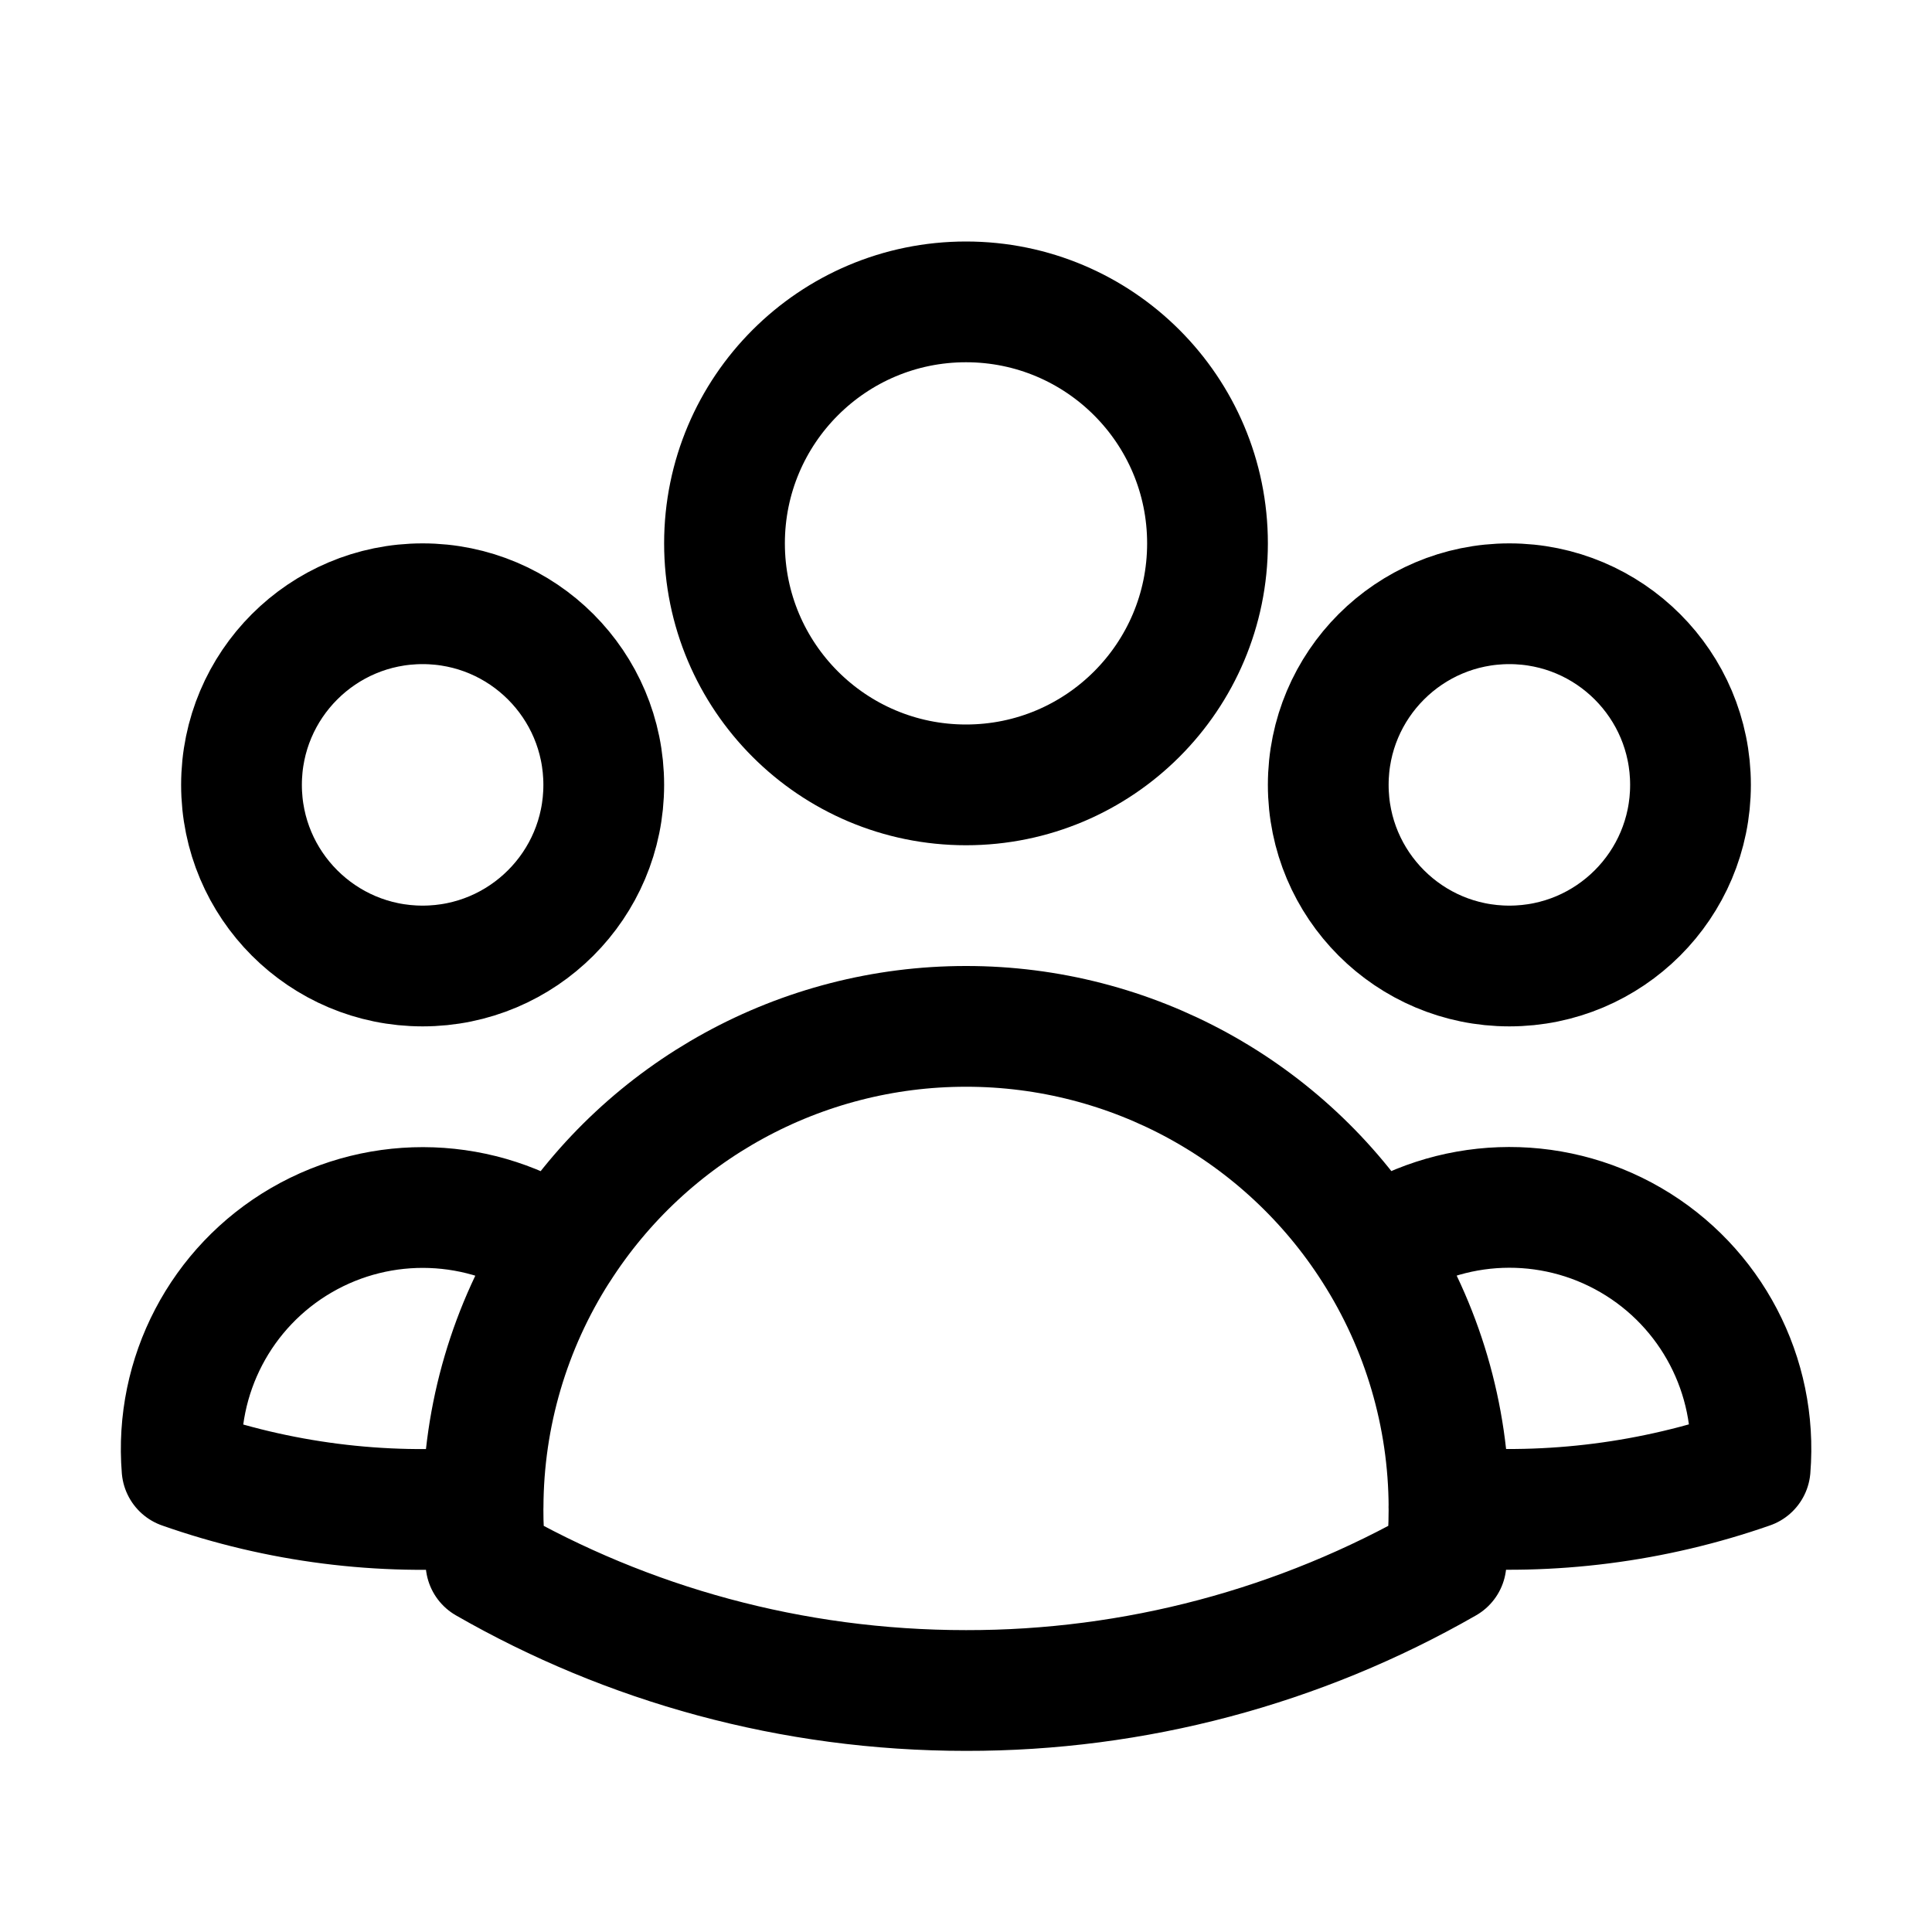
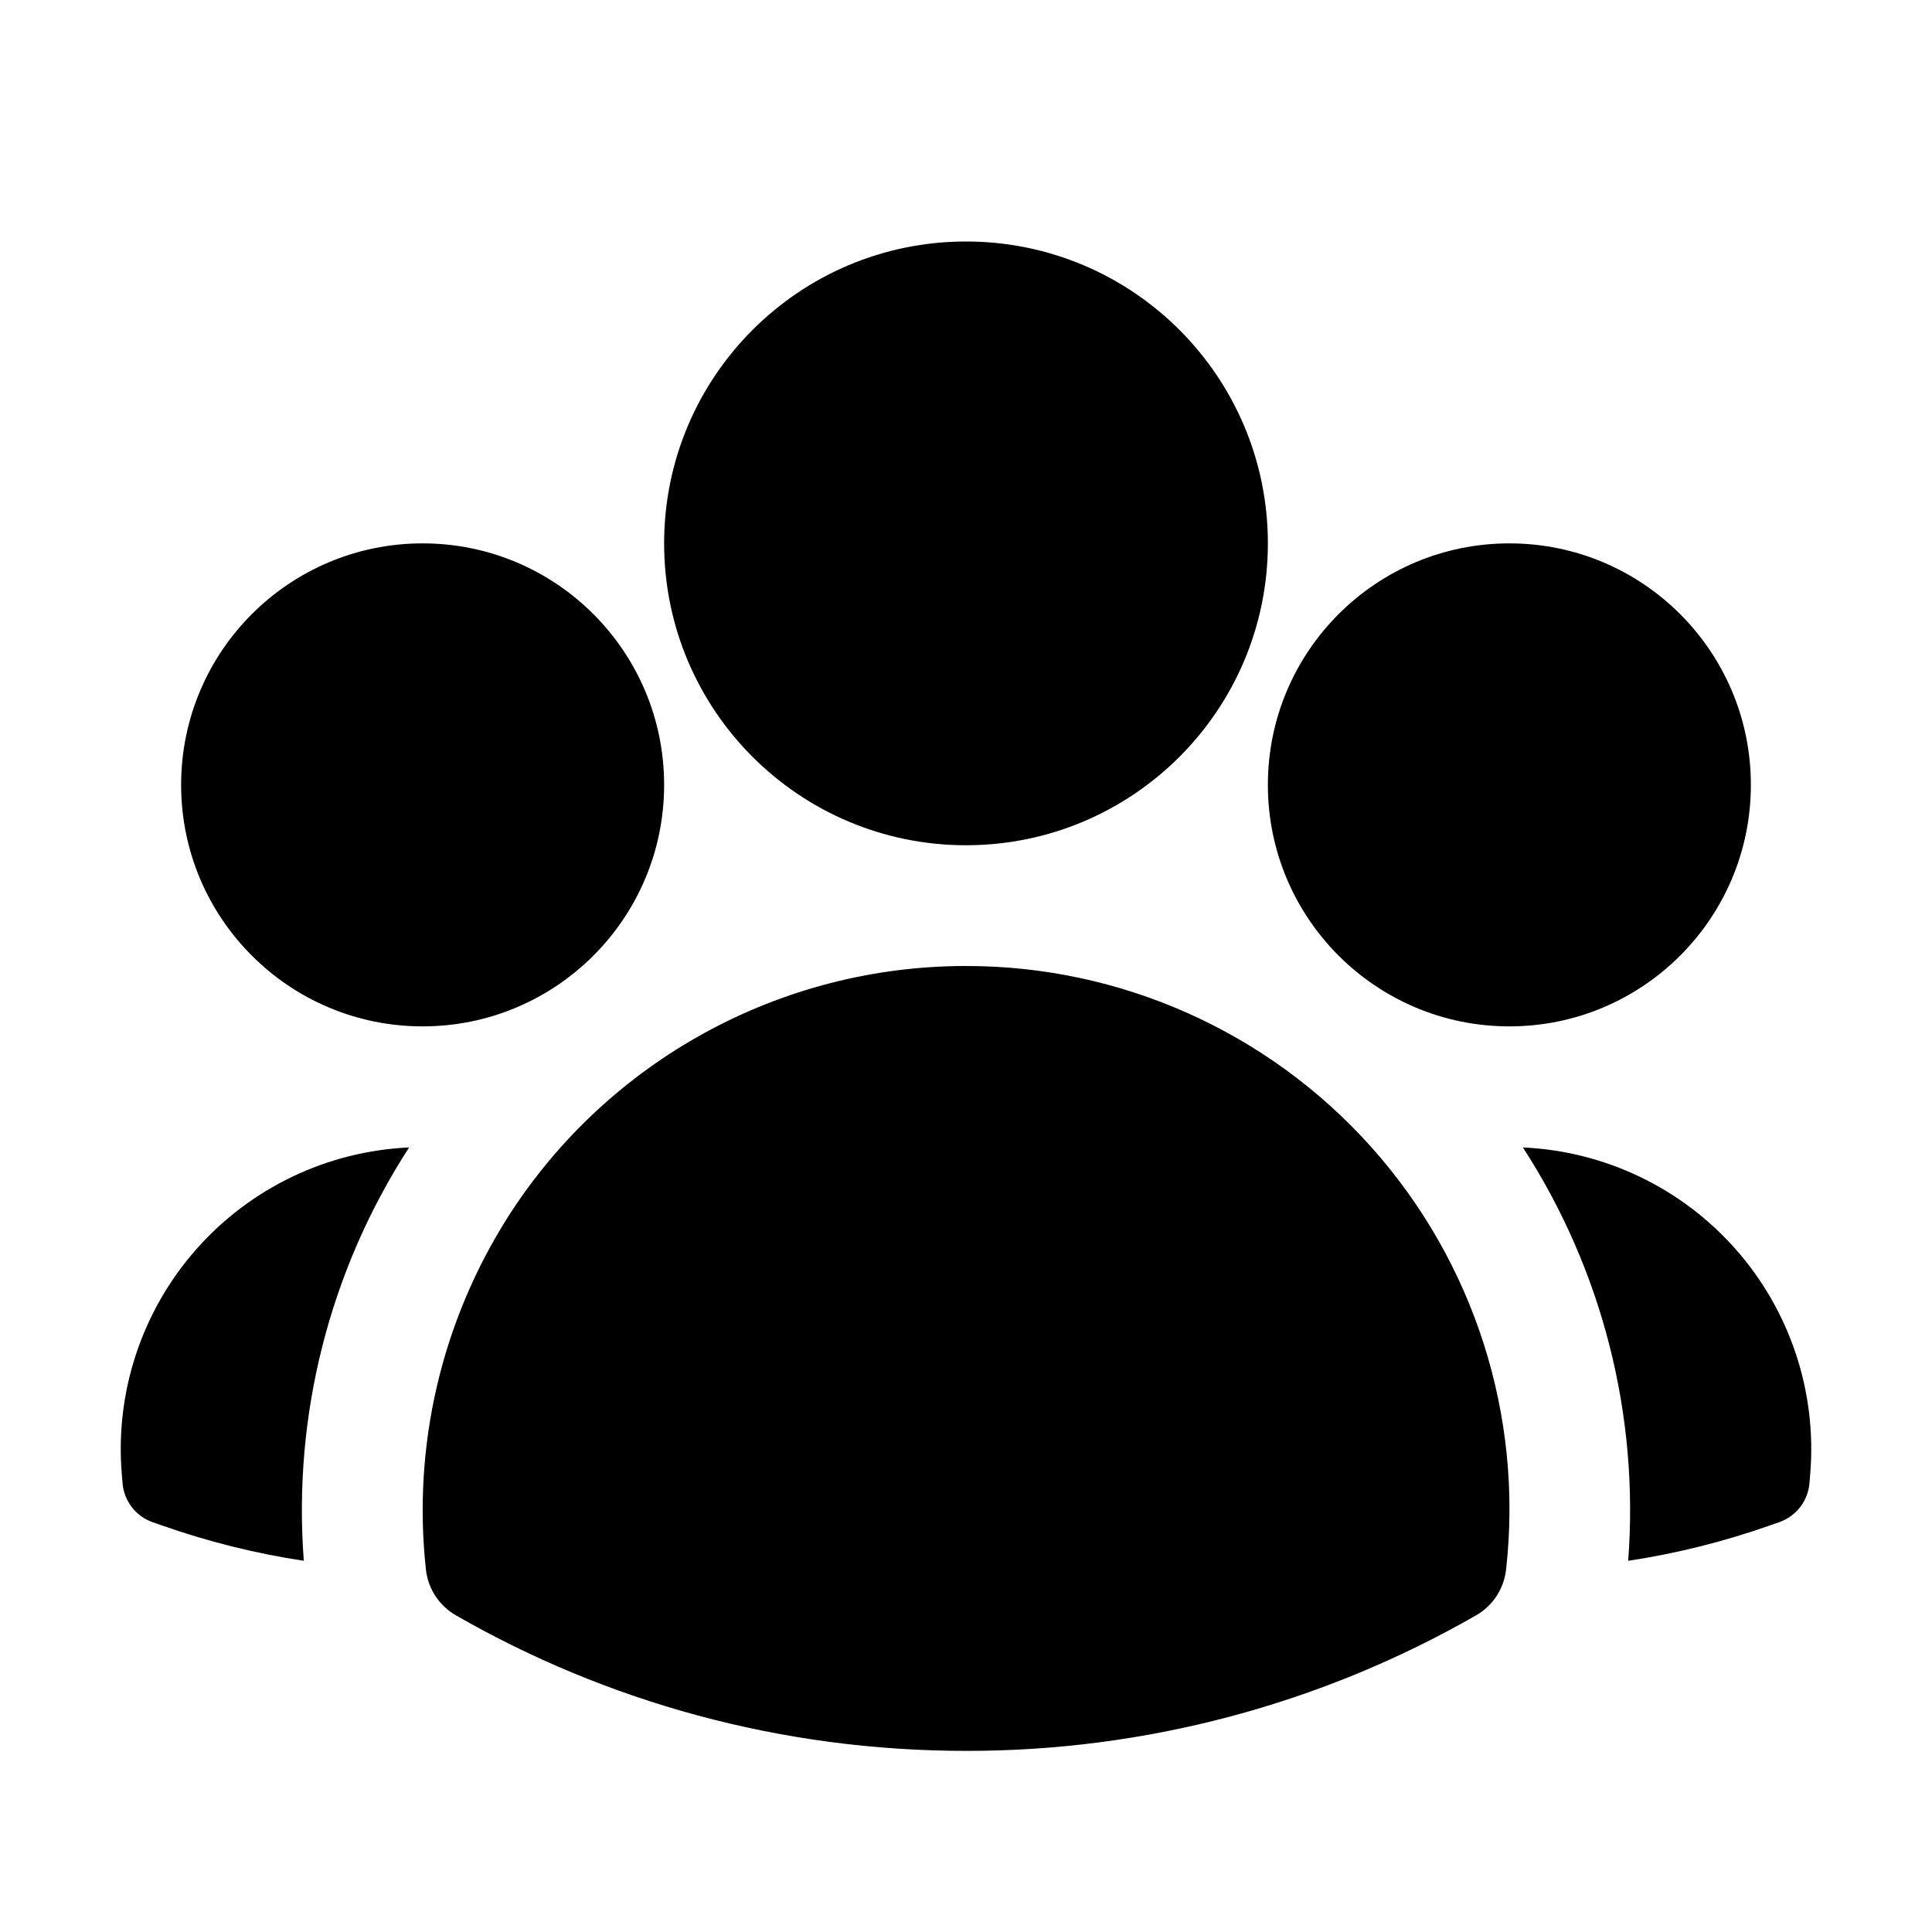
- <svg xmlns="http://www.w3.org/2000/svg" fill="none" viewBox="0 0 24 24" stroke-width="1.5" stroke="currentColor" class="size-6">
-   <path stroke-linecap="round" stroke-linejoin="round" d="M18 18.72a9.094 9.094 0 0 0 3.741-.479 3 3 0 0 0-4.682-2.72m.94 3.198.001.031c0 .225-.012.447-.037.666A11.944 11.944 0 0 1 12 21c-2.17 0-4.207-.576-5.963-1.584A6.062 6.062 0 0 1 6 18.719m12 0a5.971 5.971 0 0 0-.941-3.197m0 0A5.995 5.995 0 0 0 12 12.75a5.995 5.995 0 0 0-5.058 2.772m0 0a3 3 0 0 0-4.681 2.72 8.986 8.986 0 0 0 3.74.477m.94-3.197a5.971 5.971 0 0 0-.94 3.197M15 6.75a3 3 0 1 1-6 0 3 3 0 0 1 6 0Zm6 3a2.25 2.25 0 1 1-4.5 0 2.25 2.25 0 0 1 4.5 0Zm-13.5 0a2.25 2.25 0 1 1-4.5 0 2.25 2.25 0 0 1 4.5 0Z" />
+ <svg xmlns="http://www.w3.org/2000/svg" viewBox="0 0 24 24" fill="currentColor" class="size-6">
+   <path fill-rule="evenodd" d="M8.25 6.75a3.75 3.75 0 1 1 7.5 0 3.75 3.75 0 0 1-7.5 0ZM15.75 9.75a3 3 0 1 1 6 0 3 3 0 0 1-6 0ZM2.25 9.75a3 3 0 1 1 6 0 3 3 0 0 1-6 0ZM6.31 15.117A6.745 6.745 0 0 1 12 12a6.745 6.745 0 0 1 6.709 7.498.75.75 0 0 1-.372.568A12.696 12.696 0 0 1 12 21.75c-2.305 0-4.47-.612-6.337-1.684a.75.75 0 0 1-.372-.568 6.787 6.787 0 0 1 1.019-4.38Z" clip-rule="evenodd" />
+   <path d="M5.082 14.254a8.287 8.287 0 0 0-1.308 5.135 9.687 9.687 0 0 1-1.764-.44l-.115-.04a.563.563 0 0 1-.373-.487l-.01-.121a3.75 3.75 0 0 1 3.57-4.047ZM20.226 19.389a8.287 8.287 0 0 0-1.308-5.135 3.75 3.75 0 0 1 3.57 4.047l-.01.121a.563.563 0 0 1-.373.486l-.115.04c-.567.2-1.156.349-1.764.441Z" />
</svg>
